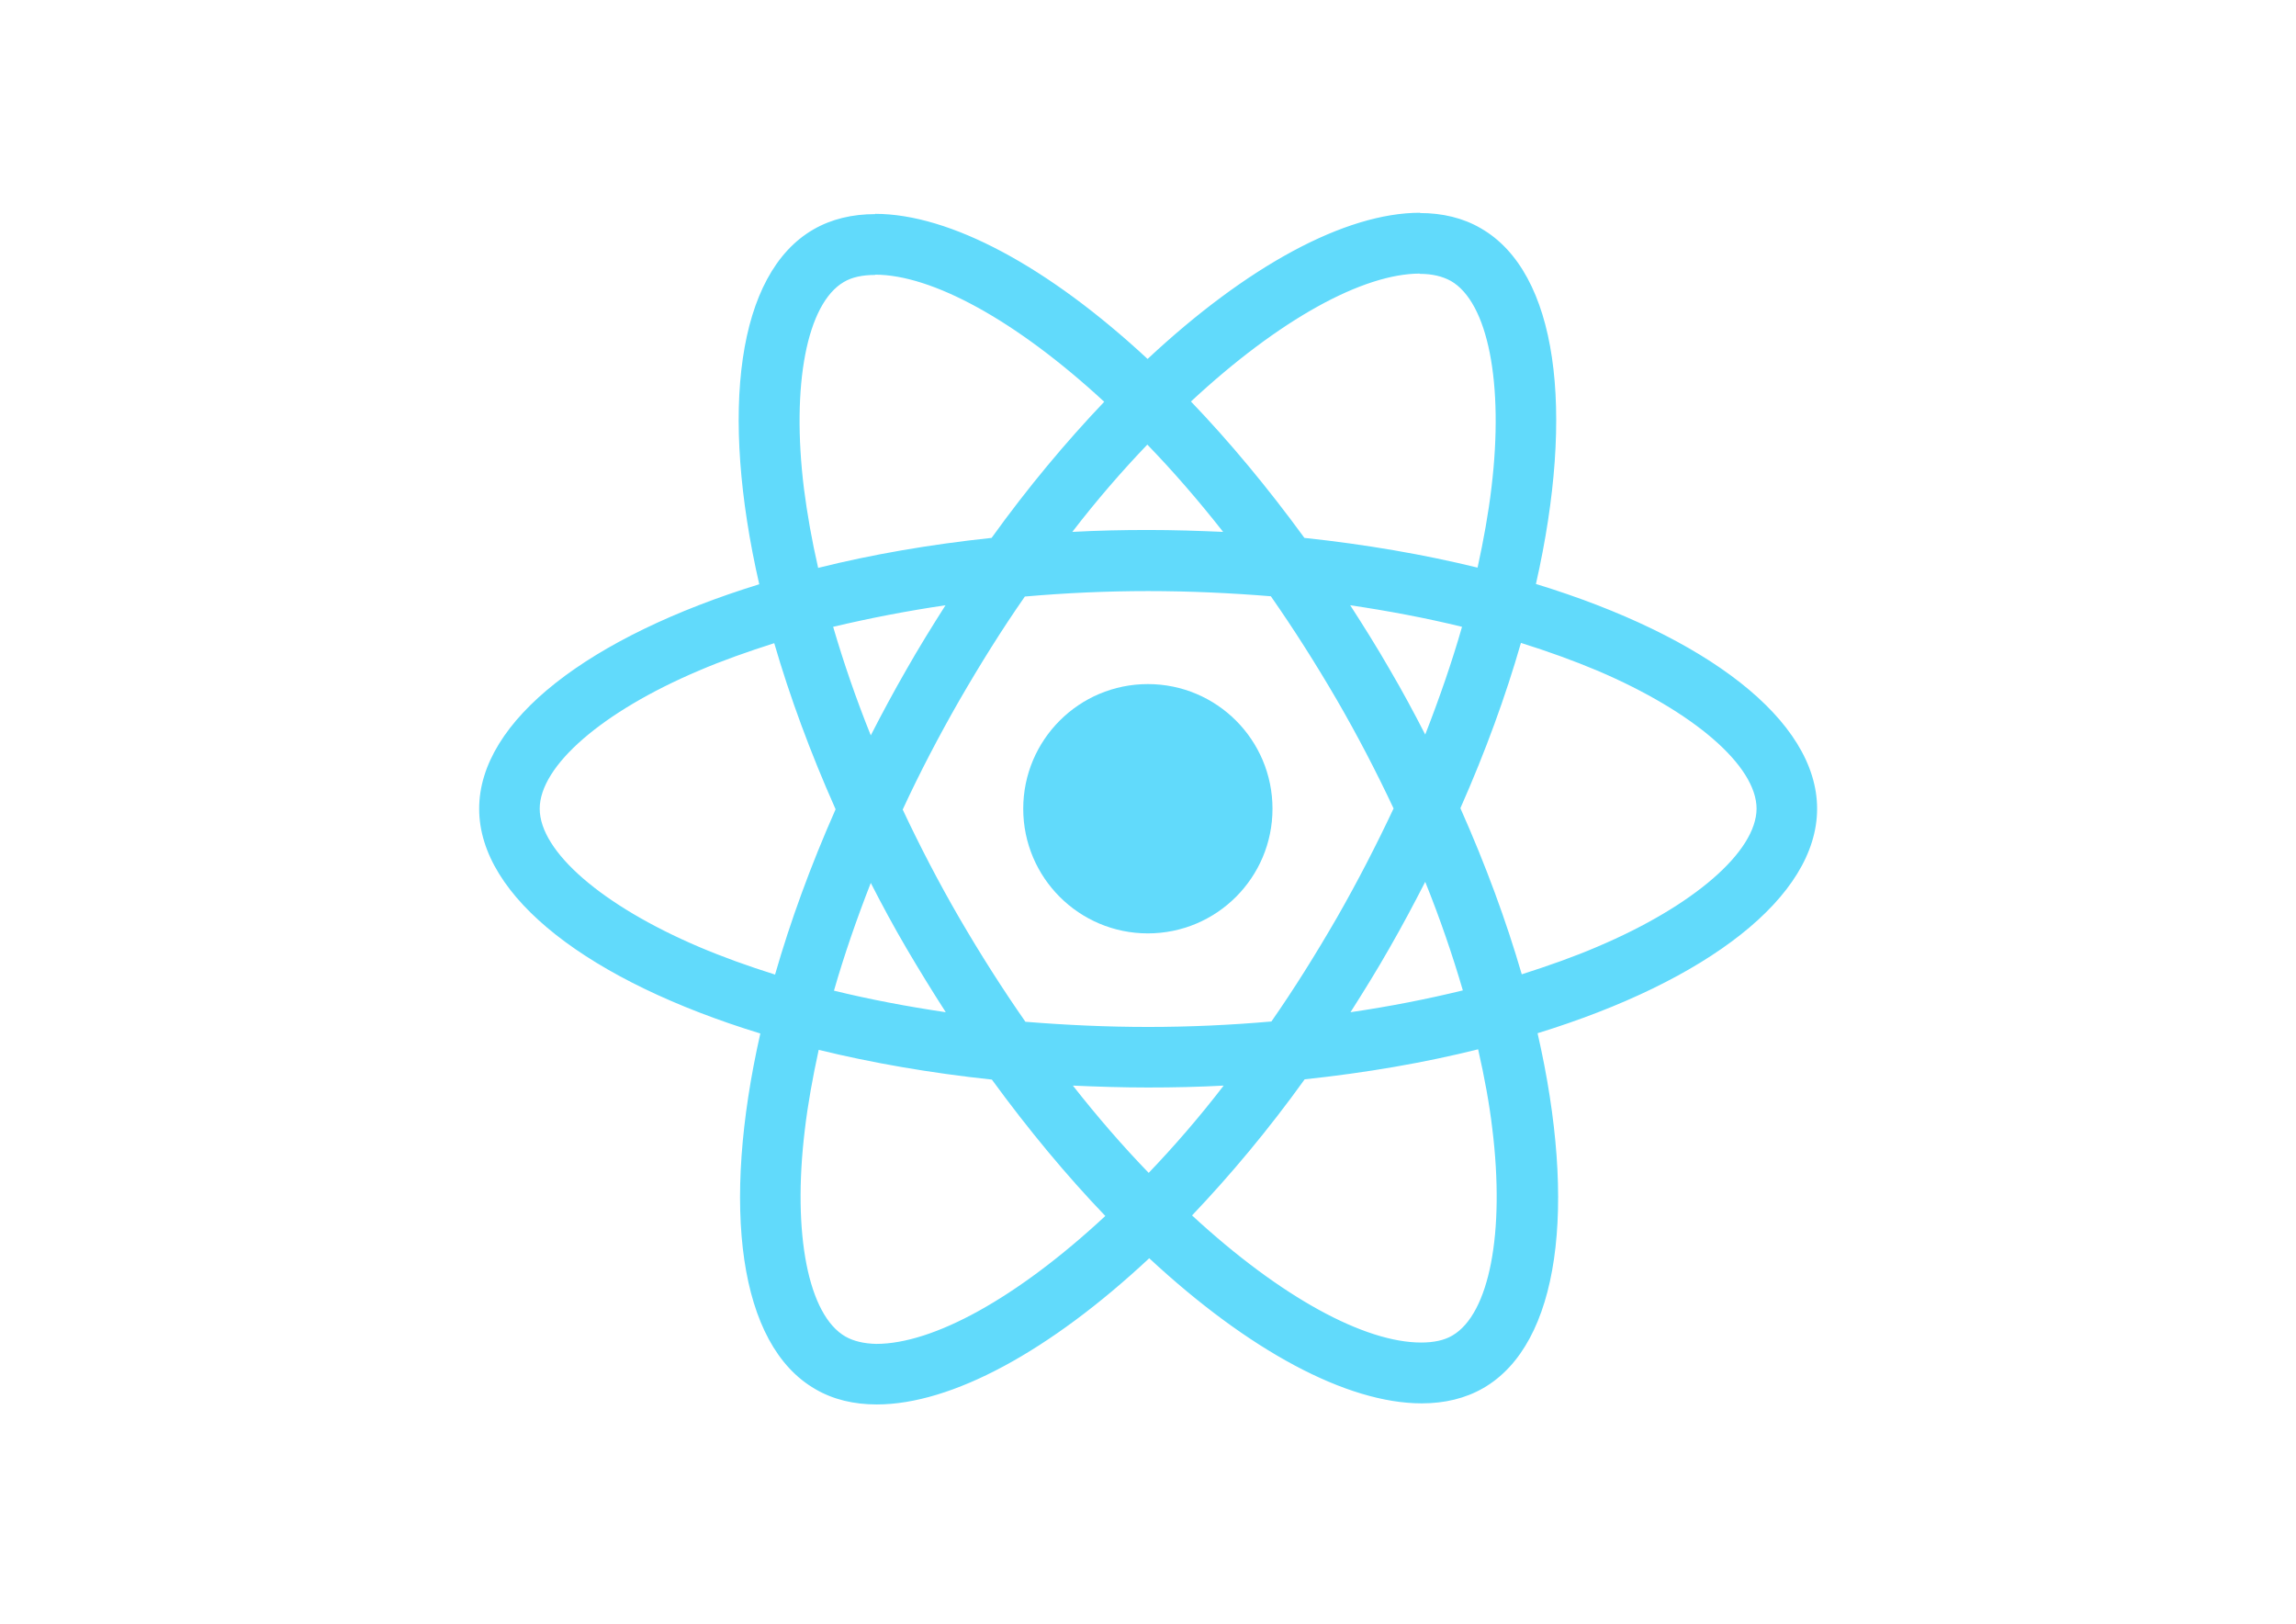
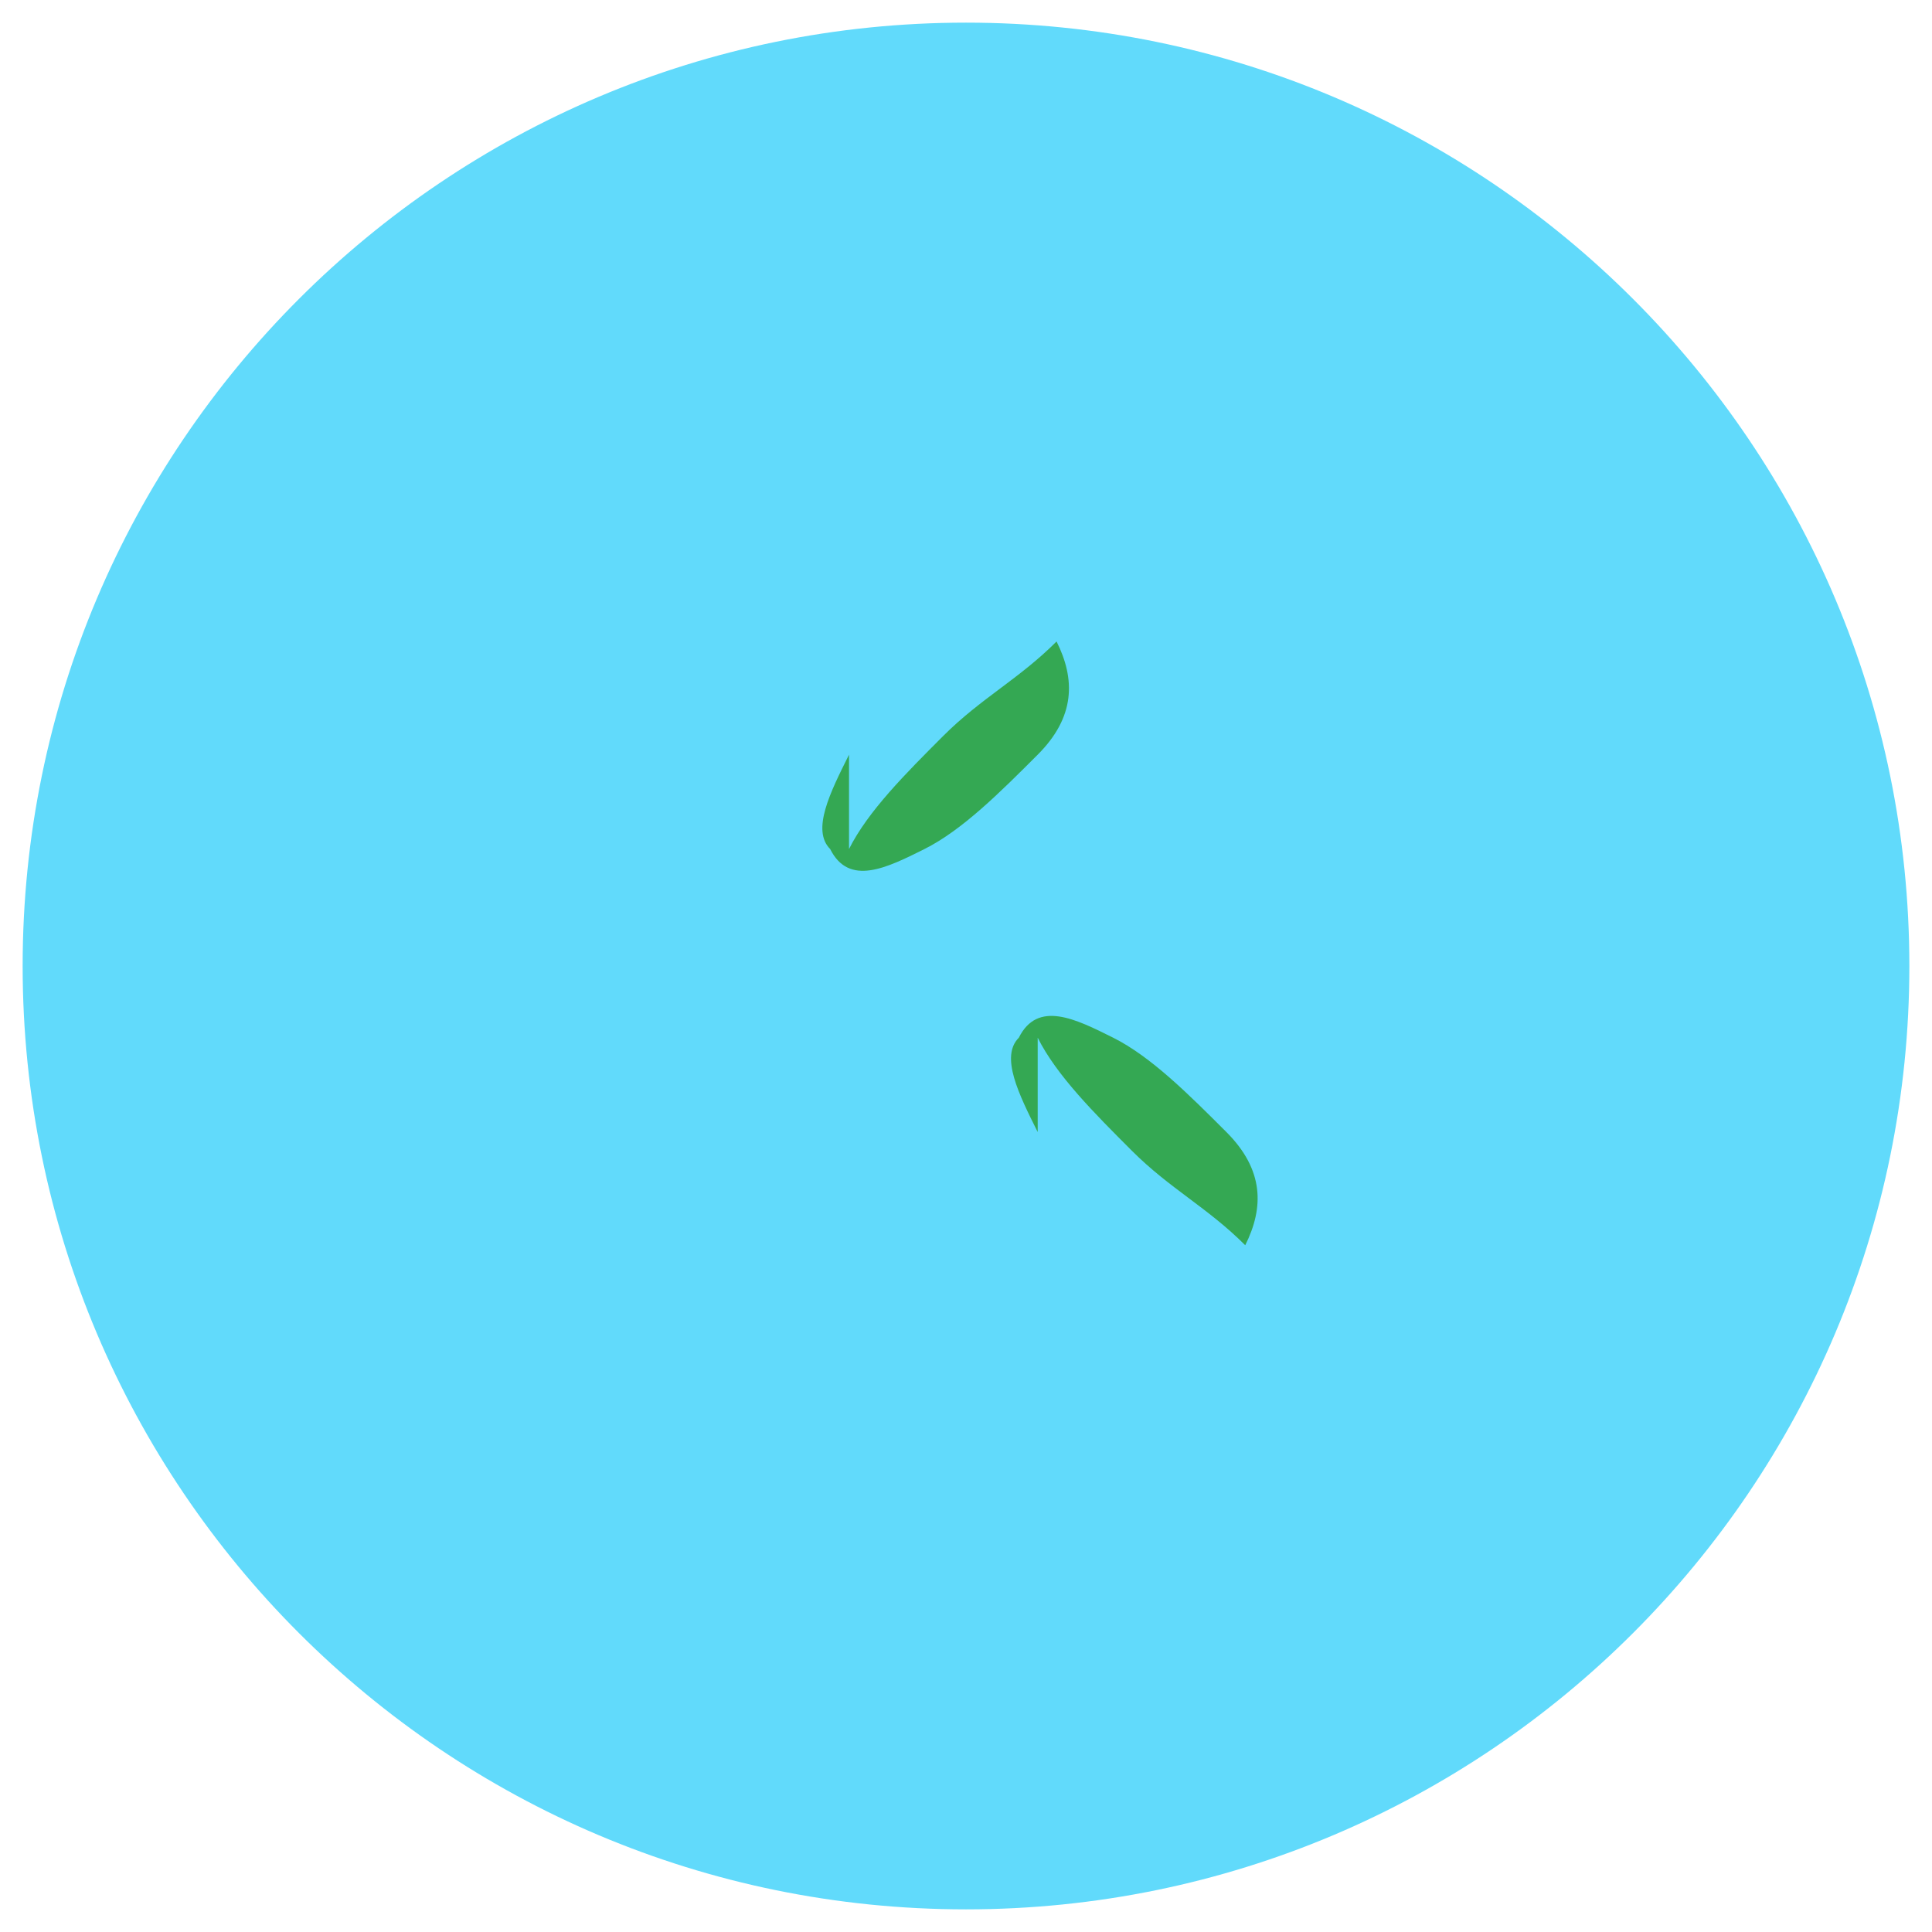
- <svg xmlns="http://www.w3.org/2000/svg" viewBox="0 0 841.9 595.3">
-   <g fill="#61DAFB">
-     <path d="M666.3 296.5c0-32.5-40.7-63.3-103.1-82.4 14.4-63.6 8-114.2-20.2-130.4-6.5-3.8-14.1-5.6-22.4-5.6v22.3c4.6 0 8.3.9 11.4 2.6 13.6 7.8 19.5 37.5 14.9 75.7-1.1 9.4-2.9 19.3-5.1 29.4-19.6-4.8-41-8.5-63.5-10.9-13.5-18.5-27.5-35.3-41.6-50 32.6-30.3 63.2-46.9 84-46.9V78c-27.5 0-63.5 19.6-99.9 53.6-36.4-33.8-72.4-53.2-99.9-53.2v22.3c20.7 0 51.4 16.5 84 46.6-14 14.7-28 31.4-41.3 49.9-22.6 2.4-44 6.1-63.6 11-2.3-10-4-19.7-5.2-29-4.7-38.2 1.1-67.9 14.6-75.8 3-1.8 6.9-2.6 11.5-2.6V78.5c-8.4 0-16 1.8-22.6 5.6-28.1 16.2-34.4 66.7-19.9 130.1-62.2 19.2-102.7 49.9-102.7 82.3 0 32.5 40.7 63.3 103.1 82.4-14.4 63.6-8 114.2 20.2 130.4 6.5 3.8 14.1 5.6 22.5 5.6 27.5 0 63.5-19.6 99.9-53.6 36.4 33.8 72.4 53.2 99.9 53.2 8.4 0 16-1.8 22.6-5.6 28.1-16.2 34.4-66.7 19.9-130.1 62-19.1 102.5-49.9 102.5-82.3zm-130.2-66.7c-3.7 12.9-8.3 26.2-13.5 39.5-4.1-8-8.4-16-13.1-24-4.6-8-9.5-15.8-14.4-23.4 14.2 2.1 27.9 4.7 41 7.9zm-45.8 106.5c-7.8 13.5-15.8 26.3-24.1 38.2-14.9 1.3-30 2-45.2 2-15.1 0-30.2-.7-45-1.9-8.3-11.9-16.4-24.6-24.2-38-7.6-13.1-14.5-26.4-20.8-39.8 6.2-13.4 13.2-26.8 20.7-39.9 7.8-13.5 15.8-26.3 24.1-38.2 14.9-1.3 30-2 45.2-2 15.1 0 30.2.7 45 1.9 8.3 11.9 16.4 24.6 24.2 38 7.6 13.1 14.5 26.4 20.8 39.8-6.3 13.4-13.2 26.8-20.7 39.9zm32.3-13c5.4 13.4 10 26.8 13.8 39.8-13.1 3.2-26.9 5.9-41.2 8 4.9-7.7 9.8-15.6 14.4-23.7 4.6-8 8.9-16.1 13-24.1zM421.2 430c-9.3-9.6-18.6-20.3-27.8-32 9 .4 18.2.7 27.5.7 9.4 0 18.7-.2 27.8-.7-9 11.7-18.3 22.4-27.5 32zm-74.4-58.9c-14.2-2.1-27.9-4.7-41-7.9 3.7-12.9 8.3-26.2 13.5-39.5 4.1 8 8.4 16 13.1 24 4.7 8 9.5 15.8 14.4 23.4zM420.7 163c9.3 9.6 18.6 20.3 27.8 32-9-.4-18.2-.7-27.5-.7-9.4 0-18.7.2-27.8.7 9-11.7 18.3-22.4 27.5-32zm-74 58.9c-4.9 7.7-9.8 15.6-14.4 23.7-4.6 8-8.9 16-13 24-5.4-13.4-10-26.8-13.8-39.8 13.1-3.1 26.9-5.8 41.2-7.9zm-90.5 125.2c-35.4-15.1-58.3-34.9-58.3-50.6 0-15.7 22.9-35.6 58.3-50.6 8.6-3.7 18-7 27.7-10.1 5.7 19.6 13.2 40 22.5 60.9-9.2 20.8-16.6 41.1-22.2 60.6-9.9-3.1-19.3-6.5-28-10.2zM310 490c-13.6-7.8-19.5-37.5-14.9-75.7 1.1-9.4 2.9-19.3 5.1-29.4 19.6 4.8 41 8.5 63.5 10.9 13.5 18.5 27.5 35.3 41.6 50-32.6 30.3-63.2 46.9-84 46.9-4.5-.1-8.3-1-11.3-2.7zm237.2-76.2c4.7 38.2-1.1 67.9-14.6 75.8-3 1.8-6.9 2.6-11.5 2.6-20.7 0-51.4-16.5-84-46.6 14-14.7 28-31.4 41.3-49.9 22.6-2.4 44-6.1 63.6-11 2.3 10.1 4.1 19.8 5.2 29.1zm38.5-66.7c-8.6 3.7-18 7-27.7 10.1-5.7-19.6-13.2-40-22.5-60.9 9.2-20.8 16.6-41.1 22.2-60.6 9.9 3.1 19.3 6.5 28.1 10.2 35.4 15.1 58.3 34.9 58.3 50.6-.1 15.7-23 35.6-58.4 50.6zM320.8 78.4z" />
-     <circle cx="420.9" cy="296.5" r="45.7" />
-     <path d="M520.5 78.1z" />
+ <svg xmlns="http://www.w3.org/2000/svg" viewBox="0 0 1024 1024">
+   <circle cx="512" cy="512" r="500" fill="#61DAFB" />
+   <g fill="#34a853">
+     <path d="M450 450c10-20 30-40 50-60s40-30 60-50c10 20 10 40-10 60-20 20-40 40-60 50s-40 20-50 0c-10-10 0-30 10-50z" />
+     <path d="M550 550c10 20 30 40 50 60s40 30 60 50c10-20 10-40-10-60-20-20-40-40-60-50s-40-20-50 0c-10 10 0 30 10 50z" />
  </g>
</svg>
